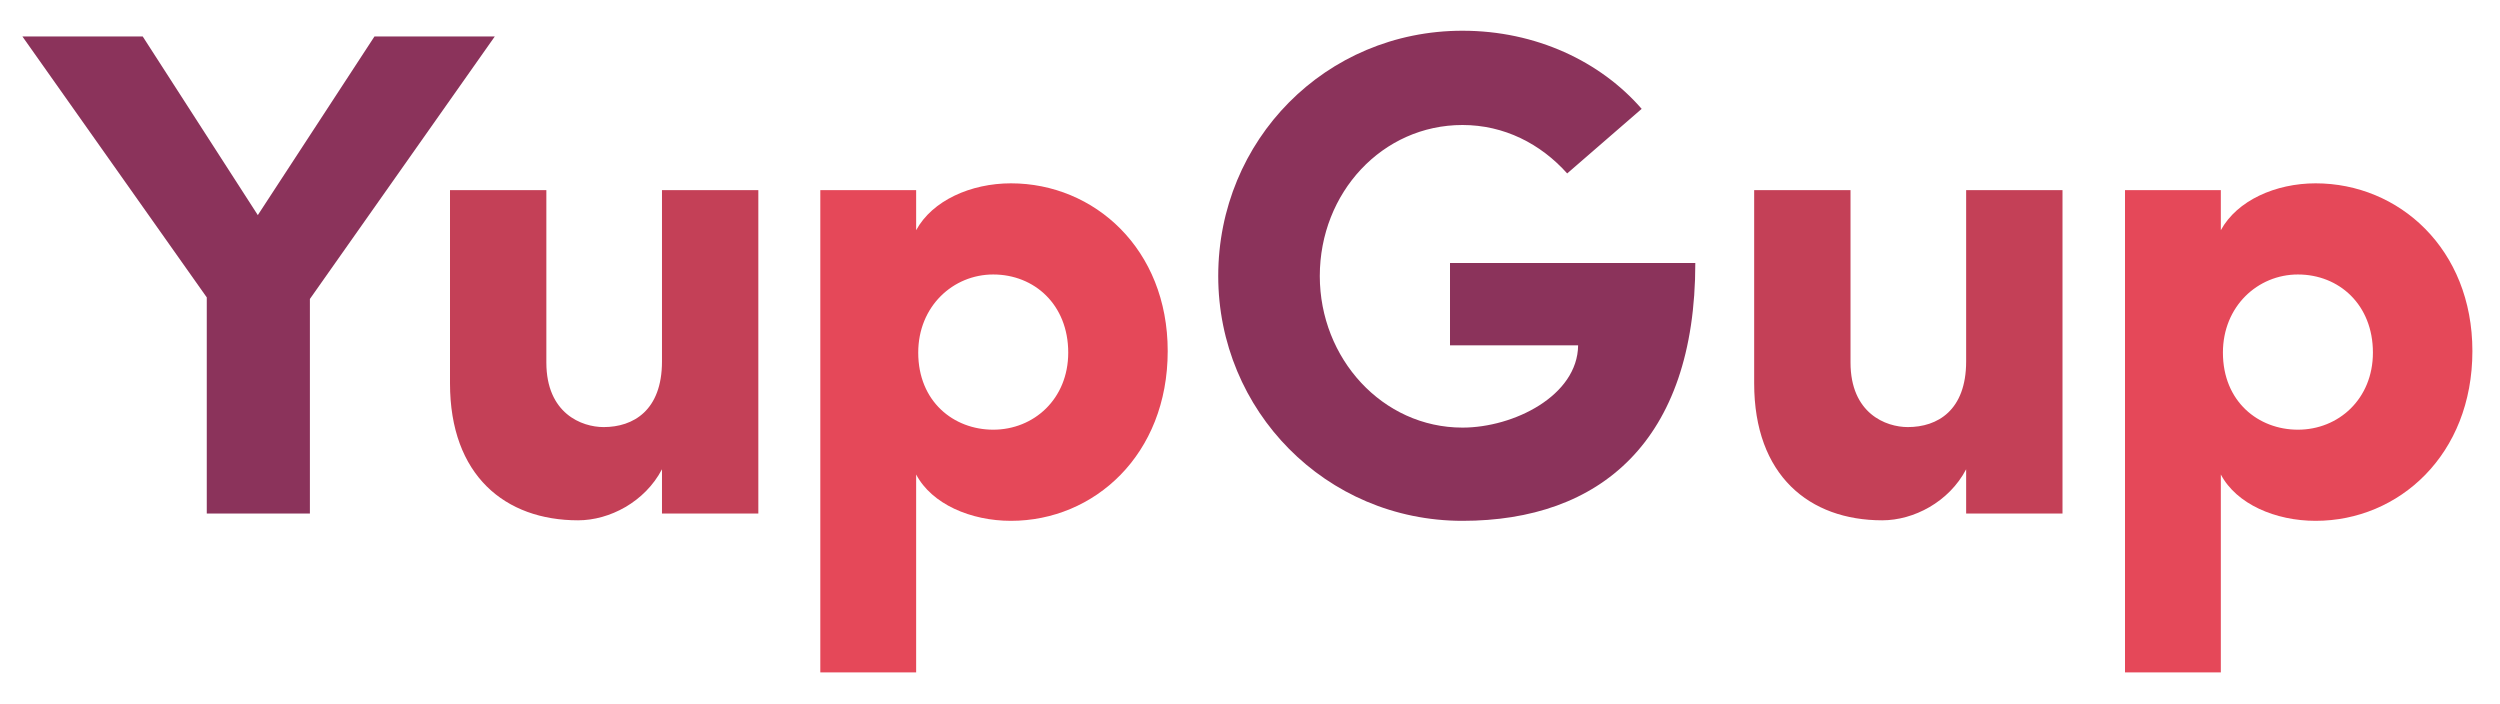
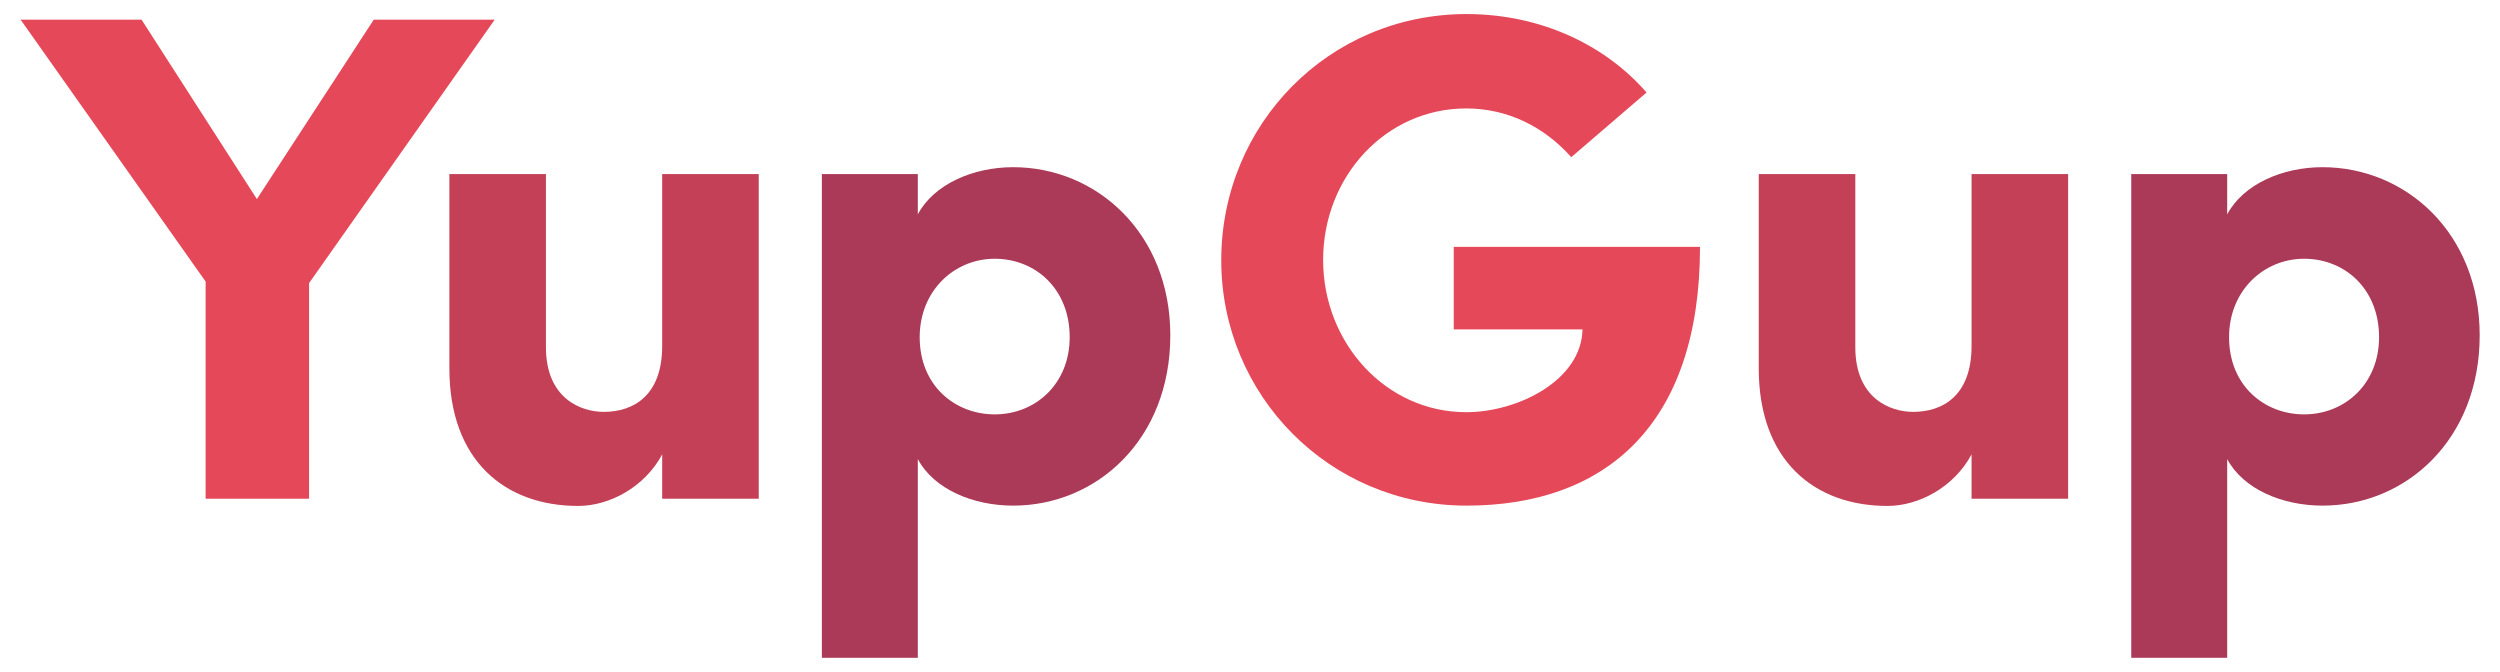
- <svg xmlns="http://www.w3.org/2000/svg" version="1.1" id="Layer_1" x="0px" y="0px" viewBox="0 0 480 135" style="enable-background:new 0 0 480 135;" xml:space="preserve">
+ <svg xmlns="http://www.w3.org/2000/svg" version="1.1" id="Layer_1" x="0px" y="0px" viewBox="0 0 800 215" style="enable-background:new 0 0 800 215;" xml:space="preserve">
  <style type="text/css">
- 	.st0{fill:#8B335B;}
+ 	.st0{fill:#E54859;}
	.st1{fill:#C44057;}
- 	.st2{fill:#E54859;}
+ 	.st2{fill:#AB3A58;}
</style>
-   <path class="st0" d="M39.7,98.6V57.1L4.3,7h23.1l22.1,34.3L71.9,7H95L59.5,57.4v41.2H39.7z" />
-   <path class="st1" d="M127.1,36.5h18.5v62.1h-18.5v-8.5c-3.3,6.3-10.1,9.8-16.1,9.8c-14,0-24.6-8.6-24.6-26.3V36.5h18.5v33.1  c0,9.8,6.8,12.4,11,12.4c5.7,0,11.2-3.2,11.2-12.6V36.5z" />
-   <path class="st2" d="M175.9,36.5v7.7c3.1-5.7,10.5-9,18.2-9c16,0,30.1,12.6,30.1,32.2c0,19.9-14.1,32.6-30.1,32.6  c-7.7,0-15.2-3.2-18.2-8.9v38h-18.4V36.5H175.9z M190.7,82.5c7.8,0,14.4-5.9,14.4-14.8c0-9.2-6.5-15-14.4-15  c-7.7,0-14.4,6.1-14.4,15C176.3,77.1,183.1,82.5,190.7,82.5z" />
-   <path class="st0" d="M300.9,33.3c-5.1-5.7-12.1-9.3-20.1-9.3c-15.4,0-27.4,13-27.4,29c0,15.8,12,29.1,27.4,29.1  c9.8,0,22.1-6.1,22.2-15.8h-24.6V50.5h47.1c0,34.3-18.4,49.5-44.7,49.5S233.9,78.8,233.9,53c0-26.1,20.6-47.1,46.9-47.1  c14.1,0,26.5,5.9,34.4,15L300.9,33.3z" />
-   <path class="st1" d="M377.5,36.5H396v62.1h-18.5v-8.5c-3.3,6.3-10.1,9.8-16.1,9.8c-14,0-24.6-8.6-24.6-26.3V36.5h18.5v33.1  c0,9.8,6.8,12.4,11,12.4c5.7,0,11.2-3.2,11.2-12.6V36.5z" />
-   <path class="st2" d="M426.4,36.5v7.7c3.1-5.7,10.5-9,18.2-9c16,0,30.1,12.6,30.1,32.2c0,19.9-14.1,32.6-30.1,32.6  c-7.7,0-15.2-3.2-18.2-8.9v38h-18.4V36.5H426.4z M441.2,82.5c7.8,0,14.4-5.9,14.4-14.8c0-9.2-6.5-15-14.4-15  c-7.7,0-14.4,6.1-14.4,15C426.8,77.1,433.6,82.5,441.2,82.5z" />
+   <g>
+     <path class="st0" d="M65.8,159.6V90.1L6.6,6.3h38.7l36.9,57.4l37.4-57.4h38.7L98.9,90.6v69H65.8z" />
+     <path class="st1" d="M211.9,55.7h30.9v103.9h-30.9v-14.2c-5.6,10.5-16.9,16.5-26.9,16.5c-23.4,0-41.2-14.5-41.2-44V55.7h30.9v55.4   c0,16.5,11.3,20.7,18.5,20.7c9.6,0,18.7-5.3,18.7-21.1V55.7z" />
+     <path class="st2" d="M293.7,55.7v12.9c5.1-9.6,17.6-15.1,30.5-15.1c26.7,0,50.3,21.1,50.3,53.8c0,33.4-23.6,54.5-50.3,54.5   c-12.9,0-25.4-5.3-30.5-14.9v63.6H263V55.7H293.7z M318.3,132.6c13.1,0,24-9.8,24-24.7c0-15.4-10.9-25.1-24-25.1   c-12.9,0-24,10.2-24,25.1C294.3,123.5,305.7,132.6,318.3,132.6z" />
+     <path class="st0" d="M502.8,50.3c-8.5-9.6-20.2-15.6-33.6-15.6c-25.8,0-45.8,21.8-45.8,48.5c0,26.5,20,48.7,45.8,48.7   c16.5,0,36.9-10.2,37.2-26.5h-41.2V79h78.8c0,57.4-30.7,82.8-74.7,82.8s-78.5-35.4-78.5-78.5c0-43.6,34.5-78.8,78.5-78.8   c23.6,0,44.3,9.8,57.6,25.1L502.8,50.3z" />
+     <path class="st1" d="M630.9,55.7h30.9v103.9h-30.9v-14.2c-5.6,10.5-16.9,16.5-26.9,16.5c-23.4,0-41.2-14.5-41.2-44V55.7h30.9v55.4   c0,16.5,11.3,20.7,18.5,20.7c9.6,0,18.7-5.3,18.7-21.1V55.7z" />
+     <path class="st2" d="M712.7,55.7v12.9c5.1-9.6,17.6-15.1,30.5-15.1c26.7,0,50.3,21.1,50.3,53.8c0,33.4-23.6,54.5-50.3,54.5   c-12.9,0-25.4-5.3-30.5-14.9v63.6H682V55.7H712.7z M737.3,132.6c13.1,0,24-9.8,24-24.7c0-15.4-10.9-25.1-24-25.1   c-12.9,0-24,10.2-24,25.1C713.3,123.5,724.7,132.6,737.3,132.6z" />
+   </g>
</svg>
